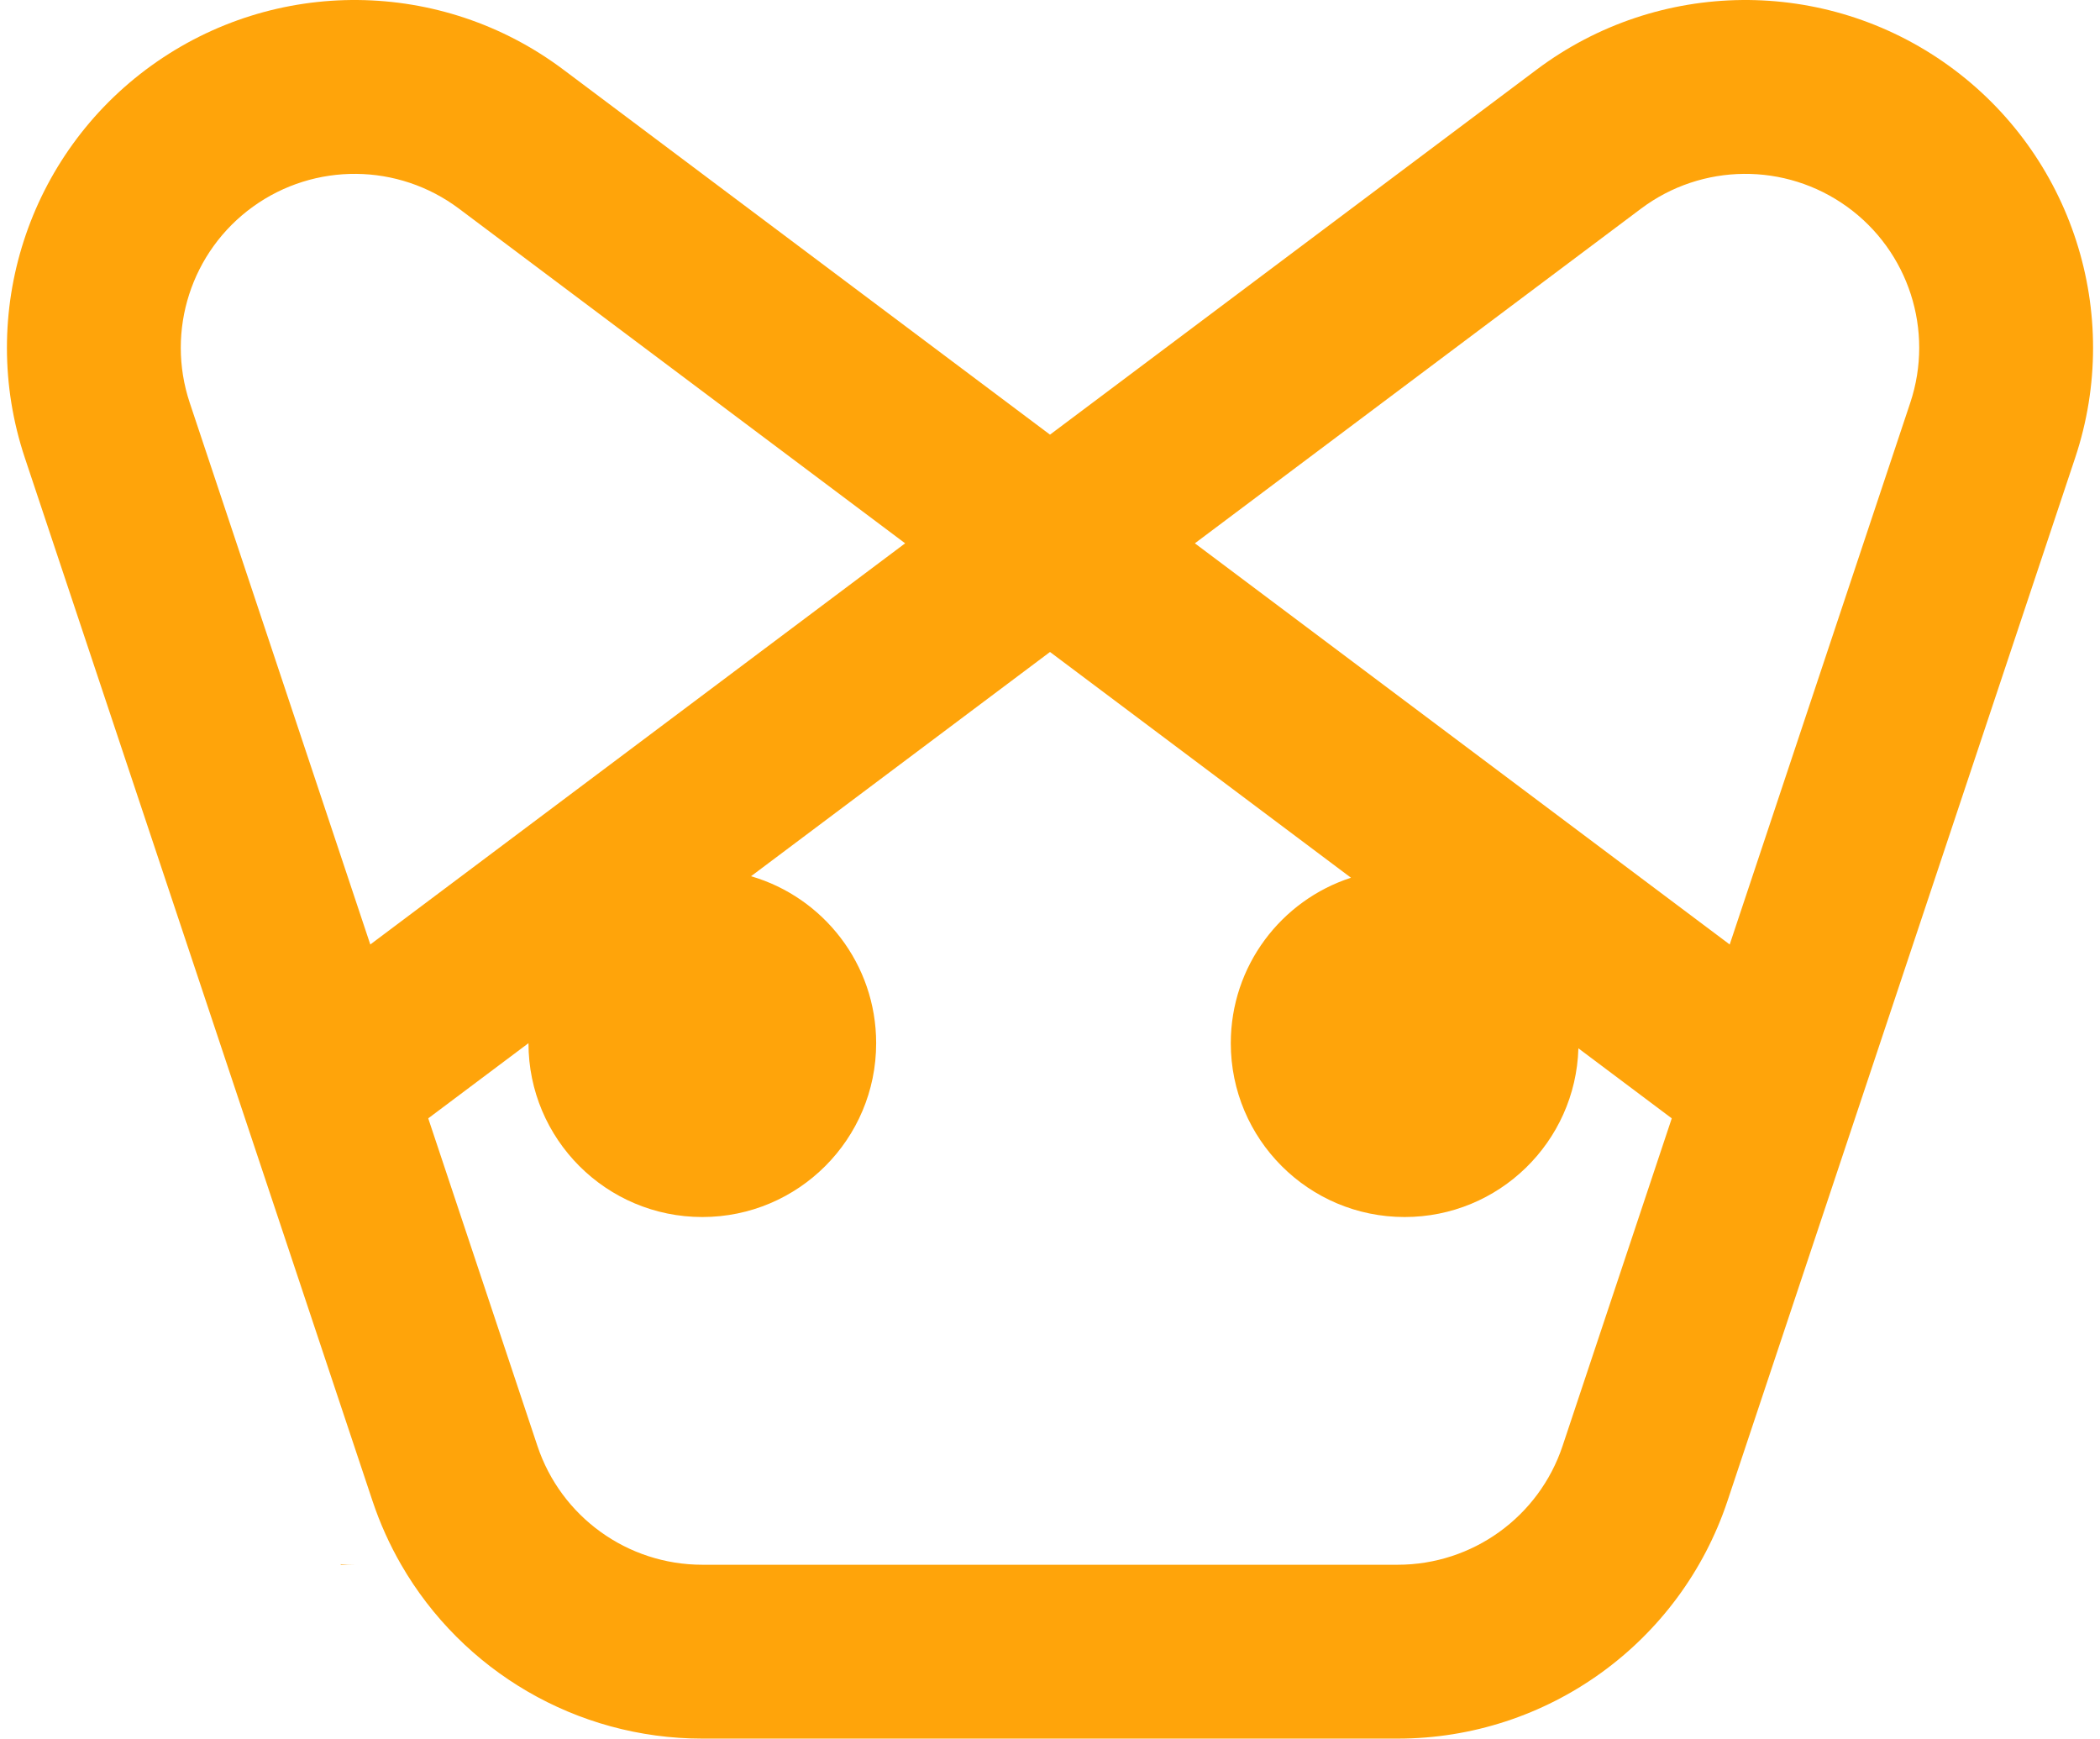
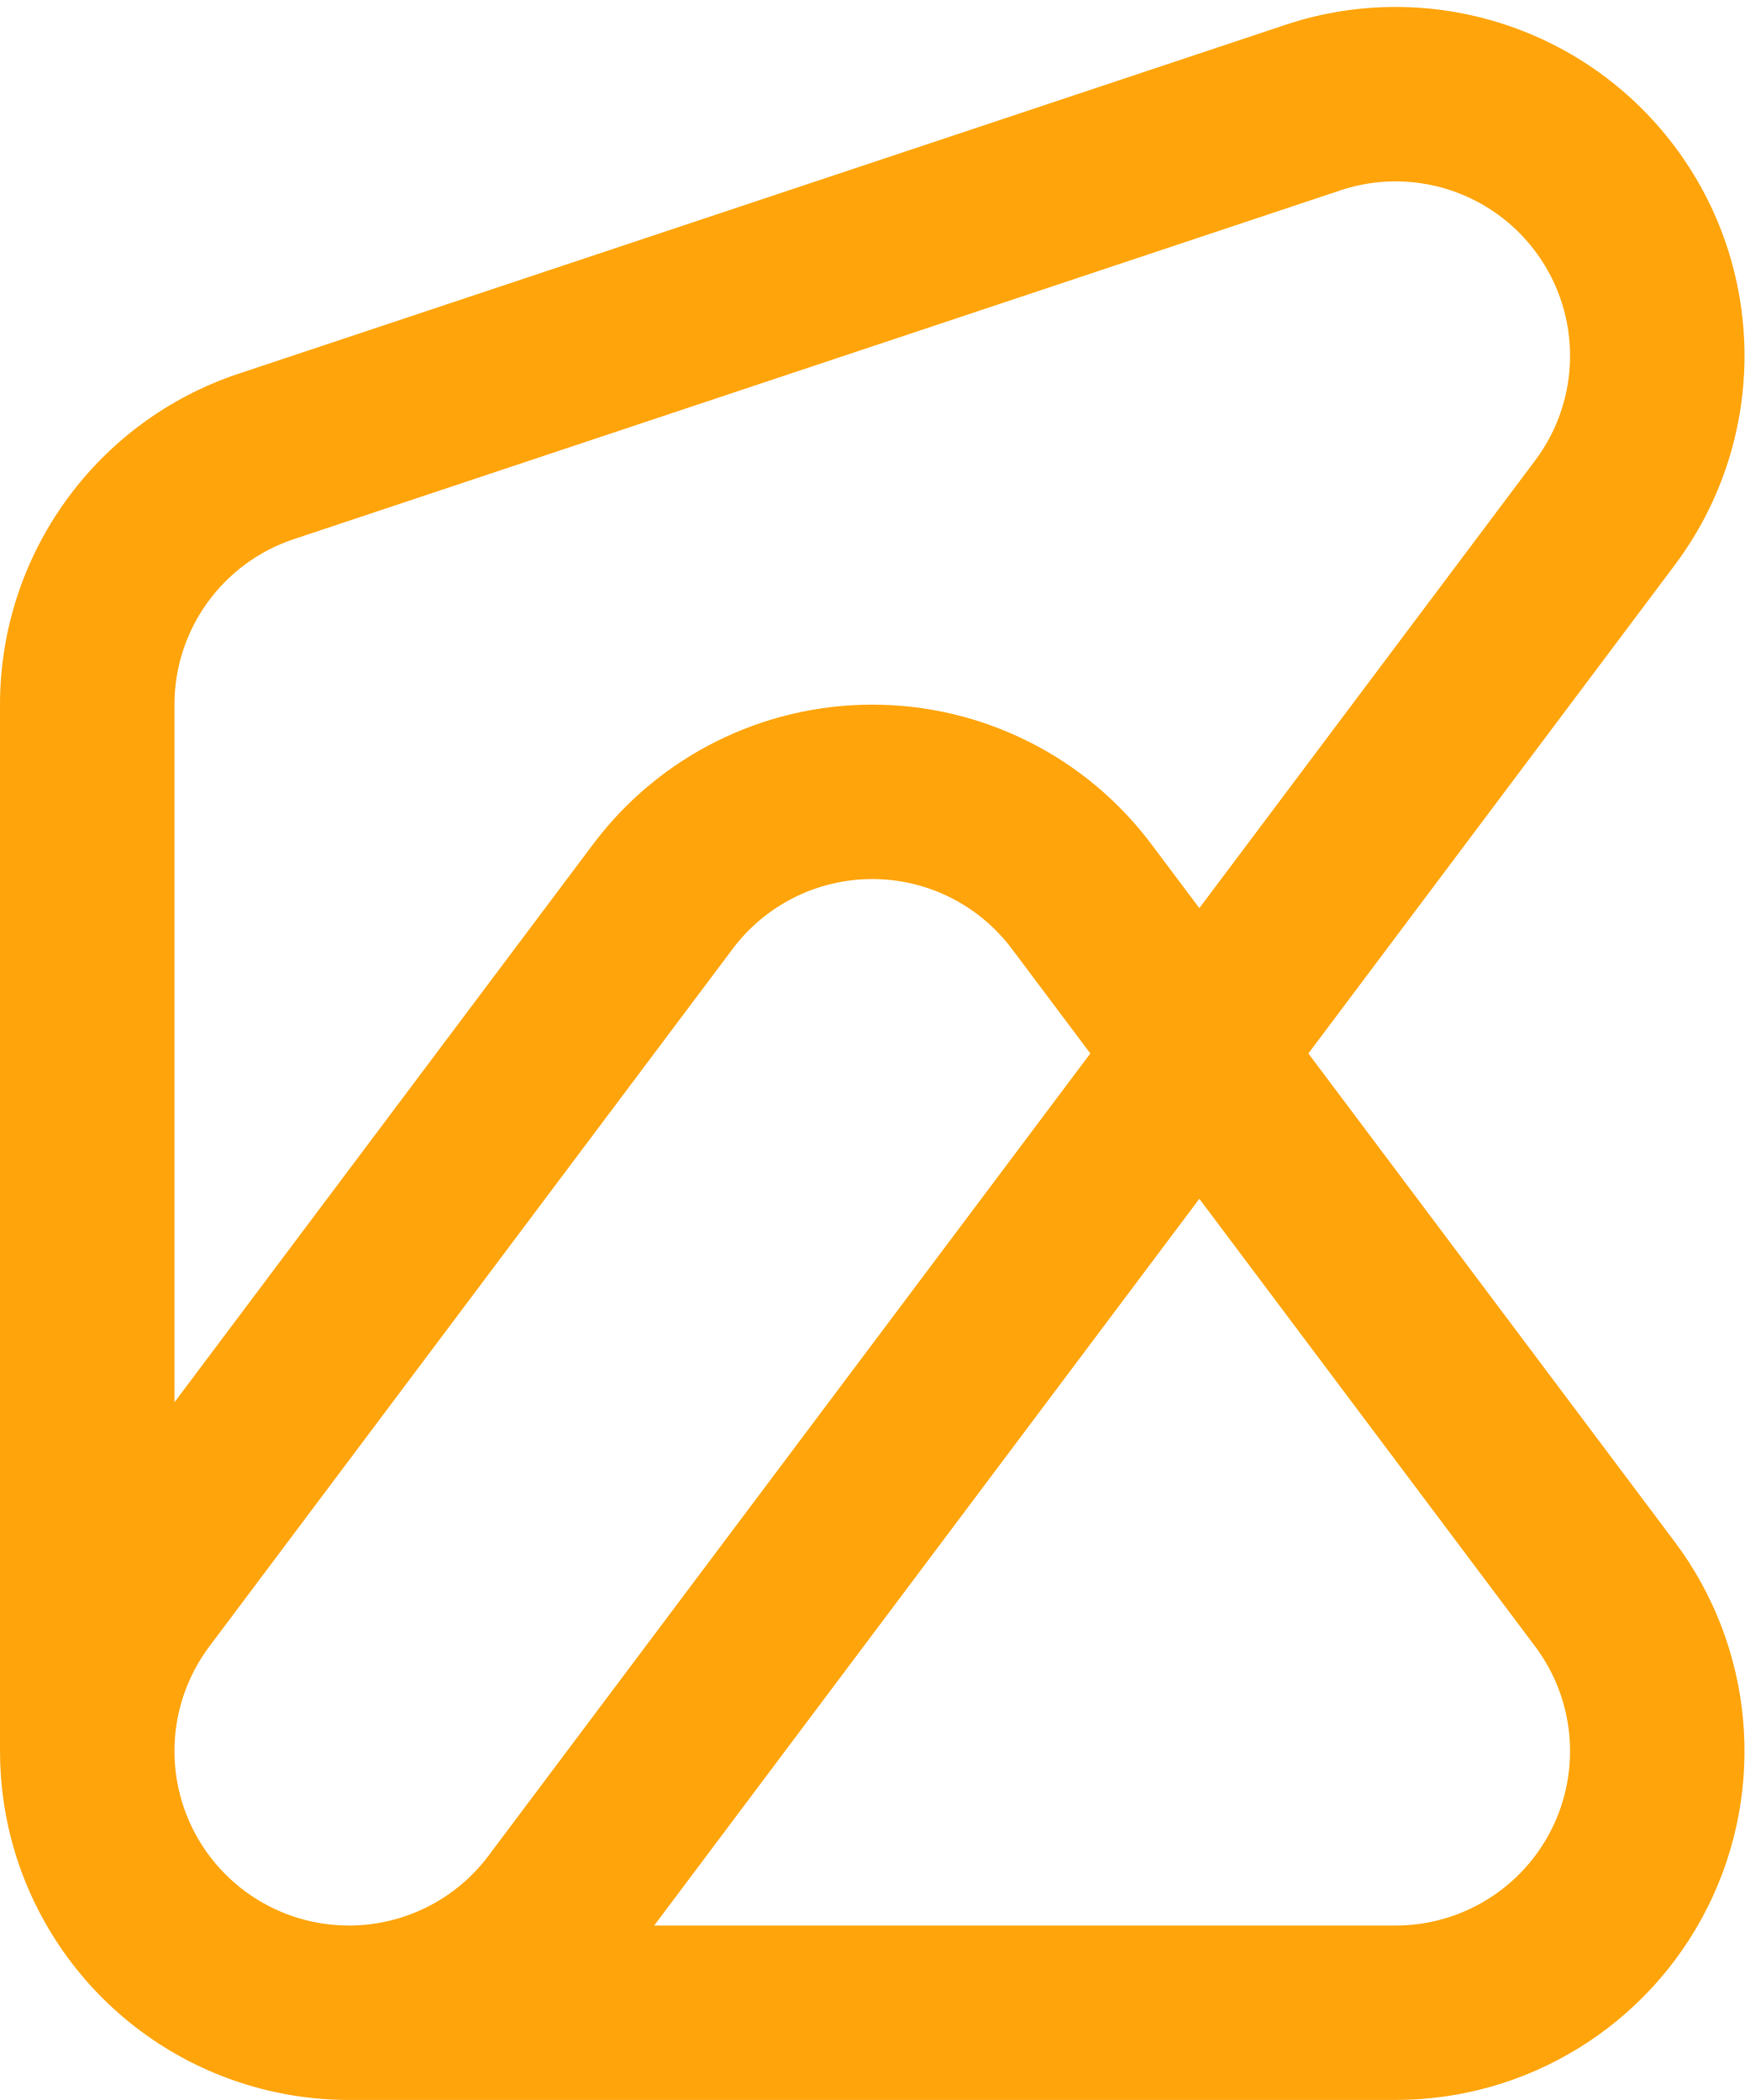
- <svg xmlns="http://www.w3.org/2000/svg" width="302" height="250" viewBox="0 0 302 250" fill="none">
-   <path fill-rule="evenodd" clip-rule="evenodd" d="M81 10C63.503 -3.123 39.508 -3.351 21.765 9.438C4.022 22.226 -3.35 45.062 3.566 65.811L53.566 215.811C54.646 219.051 56.035 222.123 57.695 225C66.496 240.252 82.893 250 101 250H201C222.521 250 241.628 236.228 248.434 215.811L298.434 65.811C305.35 45.062 297.978 22.226 280.236 9.438C262.493 -3.35 238.497 -3.123 221 10L151 62.5L81 10ZM130.167 78.125L66 30C57.252 23.439 45.254 23.325 36.382 29.719C27.511 36.113 23.825 47.531 27.283 57.906L53.252 135.811L130.167 78.125ZM61.585 160.811L76 150C76 163.807 87.193 175 101 175C114.807 175 126 163.807 126 150C126 138.625 118.403 129.025 108.006 125.995L151 93.75L194.284 126.213C184.253 129.465 177 138.885 177 150C177 163.807 188.193 175 202 175C215.559 175 226.597 164.206 226.989 150.742L240.415 160.811L224.717 207.906C221.314 218.114 211.761 225 201 225H101C90.239 225 80.686 218.114 77.283 207.906L61.585 160.811ZM248.749 135.811L171.833 78.125L236 30C244.749 23.439 256.746 23.325 265.618 29.719C274.489 36.113 278.175 47.531 274.717 57.906L248.749 135.811Z" fill="#FFA40A" />
-   <path d="M51 225C50.328 225 49.661 224.973 49 224.92V225L51 225Z" fill="#FFA40A" />
+ <svg xmlns="http://www.w3.org/2000/svg" width="250" height="301" viewBox="0 0 250 301" fill="none">
+   <path fill-rule="evenodd" clip-rule="evenodd" d="M240.562 21.764C253.351 39.507 253.123 63.502 240 80.998L187.5 150.997L240 220.995C251.363 236.146 253.191 256.416 244.721 273.355C236.252 290.293 218.939 300.993 200 300.993H50.557C46.942 301.034 43.297 300.683 39.683 299.919C36.628 299.275 33.658 298.349 30.806 297.164C20.644 292.943 12.367 285.581 6.961 276.444C3.092 269.903 0.694 262.453 0.129 254.596C0.039 253.341 -0.004 252.085 -3.83534e-08 250.83V100.998C-3.83534e-08 79.477 13.771 60.37 34.189 53.565L184.189 3.566C204.938 -3.35 227.774 4.021 240.562 21.764ZM25 200.995V100.998C25 90.237 31.886 80.684 42.094 77.281L192.094 27.282C202.469 23.824 213.887 27.51 220.281 36.382C226.675 45.253 226.561 57.25 220 65.999L171.875 130.164L165 120.997C155.557 108.407 140.738 100.998 125 100.998C109.262 100.998 94.443 108.407 85 120.997L25 200.995ZM25.061 252.751C25.021 252.17 25 251.584 25 250.994V250.915C25.017 245.63 26.709 240.383 30 235.995L105 135.997C109.721 129.702 117.131 125.997 125 125.997C132.869 125.997 140.279 129.702 145 135.997L156.25 150.997L70 265.994C65.246 272.332 57.899 275.907 50.279 275.994H50C48.24 275.994 46.508 275.809 44.828 275.454C43.911 275.26 42.999 275.012 42.094 274.711C41.523 274.52 40.961 274.311 40.411 274.082C35.489 272.037 31.278 268.442 28.492 263.739C28.191 263.23 27.906 262.708 27.639 262.174C26.142 259.179 25.288 255.976 25.061 252.751ZM93.75 275.994H200C209.469 275.994 218.126 270.644 222.361 262.174C226.596 253.705 225.682 243.57 220 235.995L171.875 171.829L93.75 275.994Z" fill="#FFA40A" />
</svg>
